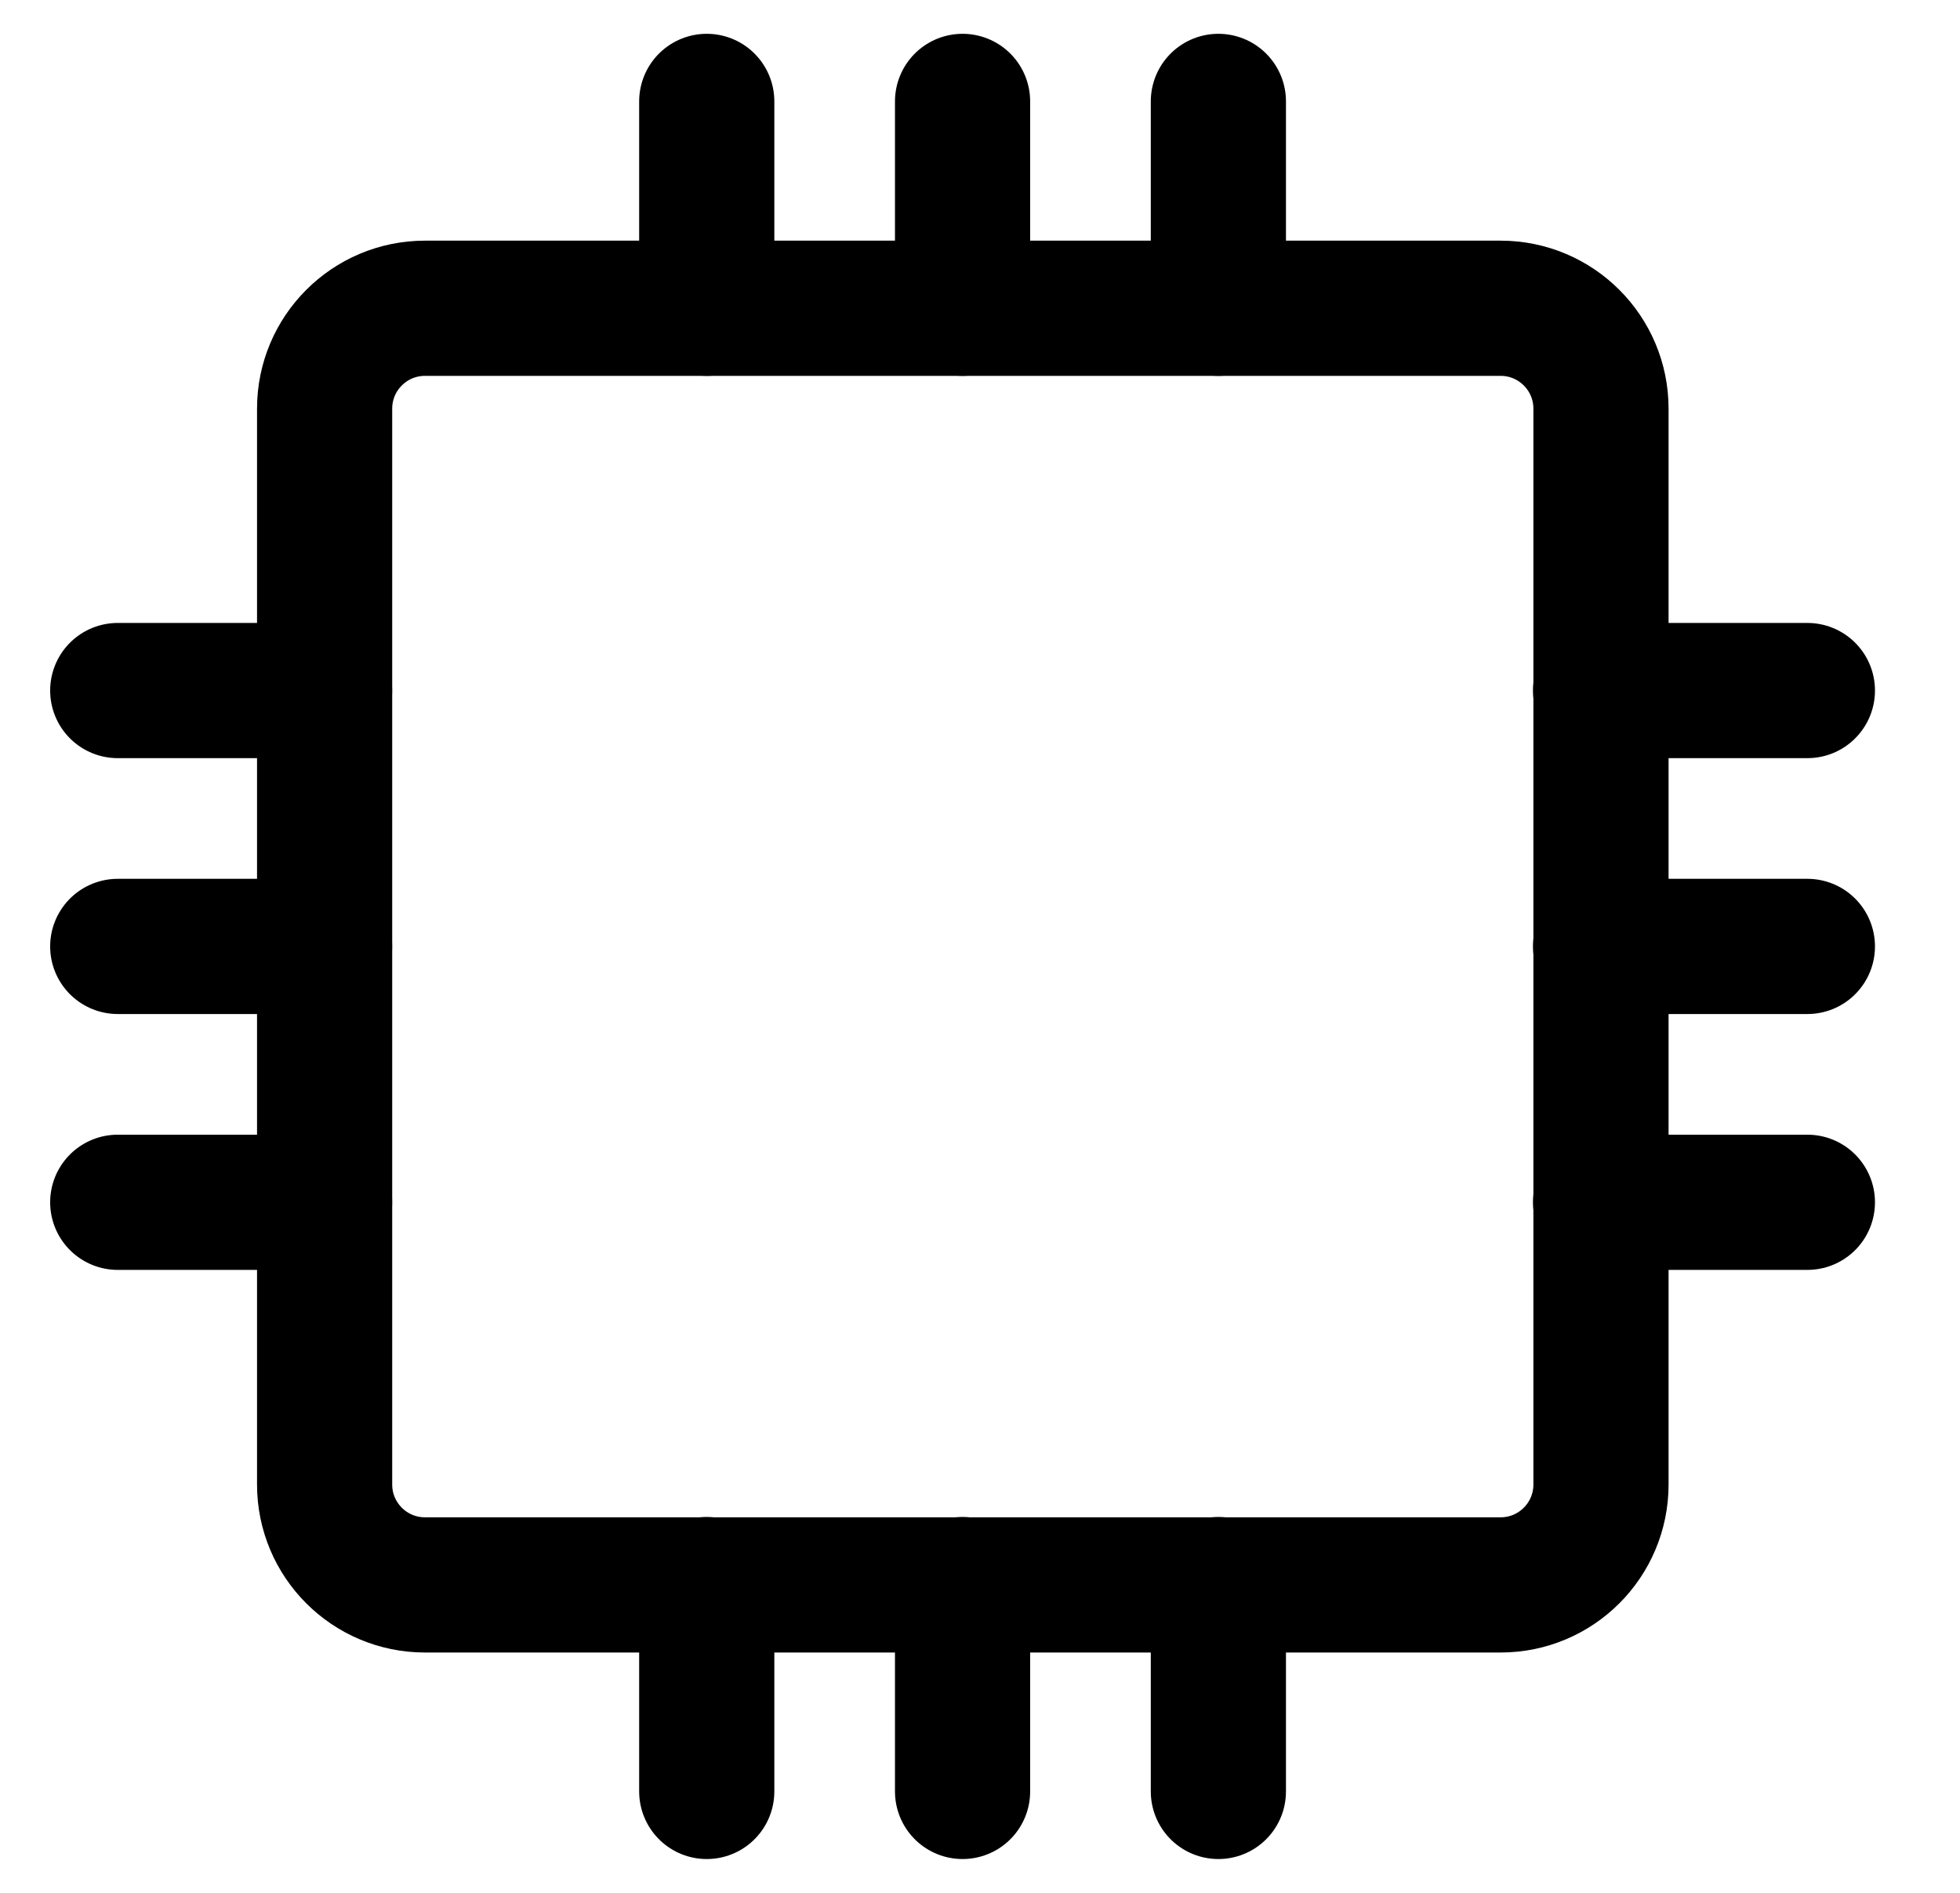
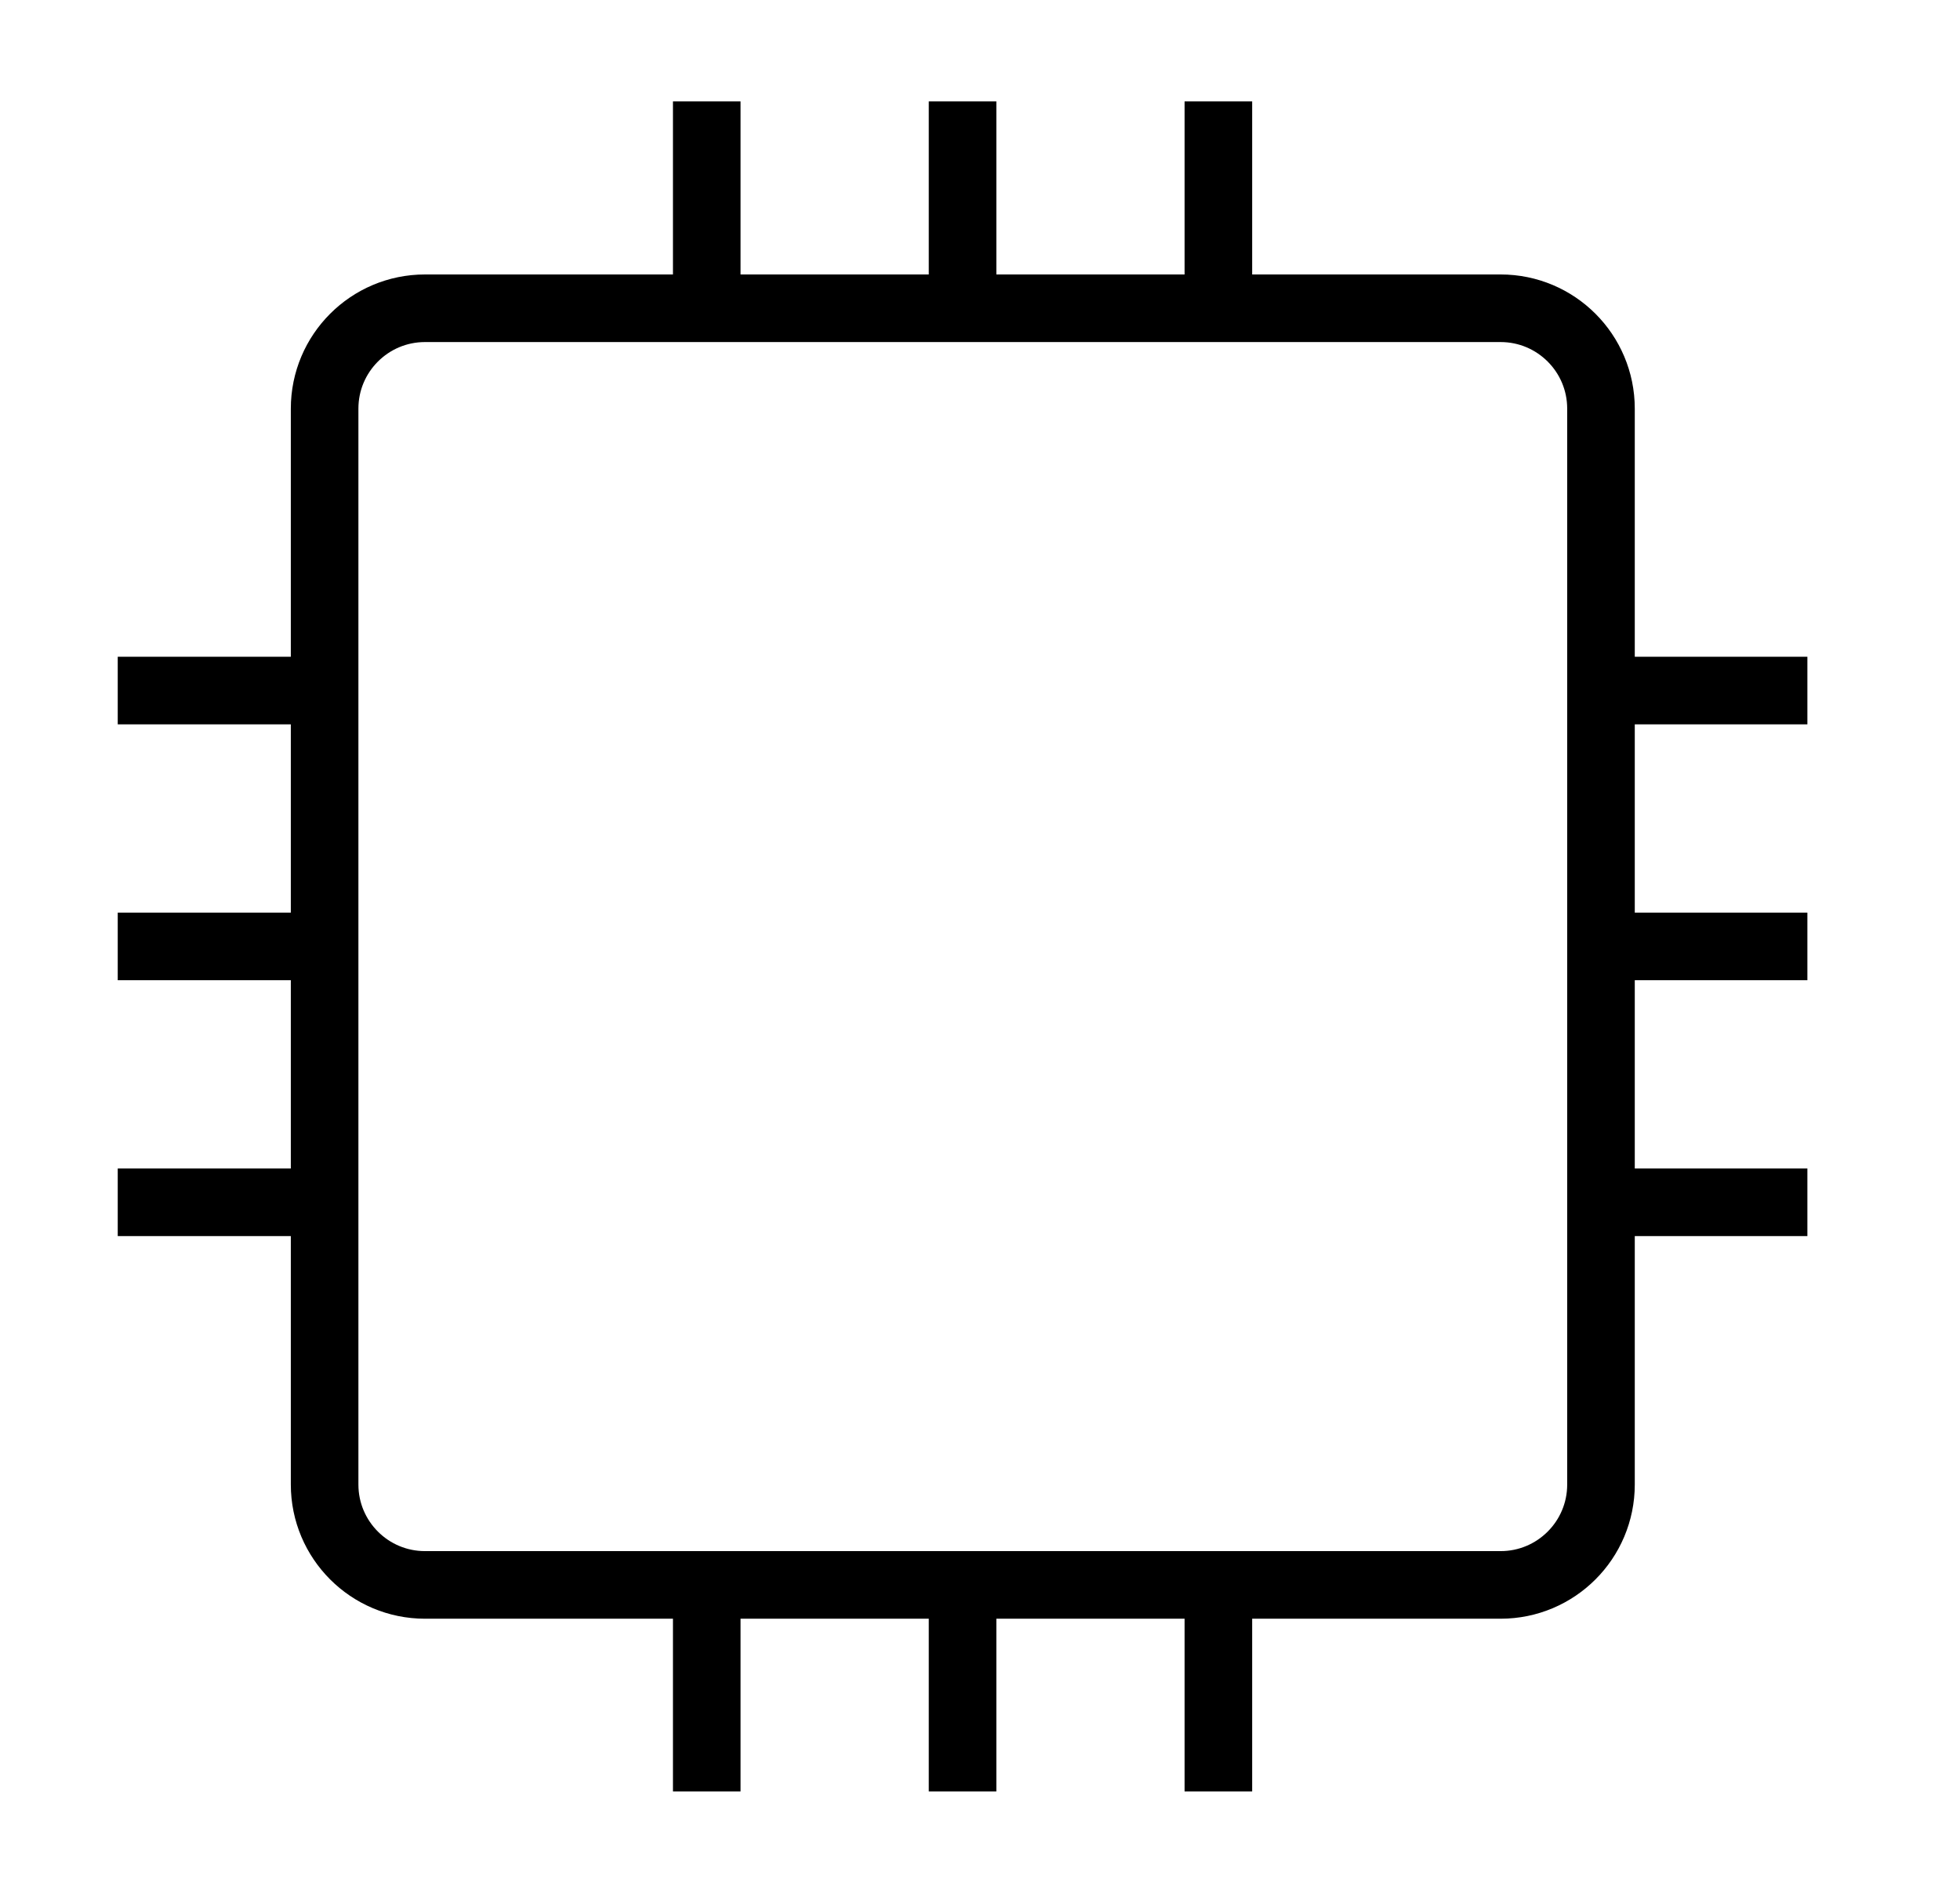
<svg xmlns="http://www.w3.org/2000/svg" width="29" height="28" viewBox="0 0 29 28" fill="none">
  <g clip-path="url(#clip0_397_439)">
-     <path d="M22.203 4.56H6.288C5.468 4.56 4.803 5.225 4.803 6.045V21.96C4.803 22.78 5.468 23.445 6.288 23.445H22.203C23.023 23.445 23.688 22.78 23.688 21.96V6.045C23.688 5.225 23.023 4.56 22.203 4.56Z" stroke="#000000" stroke-width="2" stroke-linecap="round" stroke-linejoin="round" />
-     <path d="M23.682 10.215H26.742" stroke="#000000" stroke-width="2" stroke-linecap="round" stroke-linejoin="round" />
-     <path d="M23.682 14H26.742" stroke="#000000" stroke-width="2" stroke-linecap="round" stroke-linejoin="round" />
-     <path d="M23.682 17.785H26.742" stroke="#000000" stroke-width="2" stroke-linecap="round" stroke-linejoin="round" />
-     <path d="M1.742 10.215H4.802" stroke="#000000" stroke-width="2" stroke-linecap="round" stroke-linejoin="round" />
-     <path d="M1.742 14H4.802" stroke="#000000" stroke-width="2" stroke-linecap="round" stroke-linejoin="round" />
-     <path d="M1.742 17.785H4.802" stroke="#000000" stroke-width="2" stroke-linecap="round" stroke-linejoin="round" />
-     <path d="M18.027 1.5V4.56" stroke="#000000" stroke-width="2" stroke-linecap="round" stroke-linejoin="round" />
-     <path d="M14.242 1.5V4.56" stroke="#000000" stroke-width="2" stroke-linecap="round" stroke-linejoin="round" />
-     <path d="M10.457 1.5V4.56" stroke="#000000" stroke-width="2" stroke-linecap="round" stroke-linejoin="round" />
-     <path d="M18.027 23.44V26.5" stroke="#000000" stroke-width="2" stroke-linecap="round" stroke-linejoin="round" />
-     <path d="M14.242 23.44V26.5" stroke="#000000" stroke-width="2" stroke-linecap="round" stroke-linejoin="round" />
-     <path d="M10.457 23.44V26.5" stroke="#000000" stroke-width="2" stroke-linecap="round" stroke-linejoin="round" />
+     <path d="M22.203 4.56H6.288C5.468 4.56 4.803 5.225 4.803 6.045V21.96C4.803 22.78 5.468 23.445 6.288 23.445H22.203C23.023 23.445 23.688 22.78 23.688 21.96V6.045C23.688 5.225 23.023 4.56 22.203 4.56Z" stroke="#000000" strokeWidth="2" strokeLinecap="round" strokeLinejoin="round" />
+     <path d="M23.682 10.215H26.742" stroke="#000000" strokeWidth="2" strokeLinecap="round" strokeLinejoin="round" />
+     <path d="M23.682 14H26.742" stroke="#000000" strokeWidth="2" strokeLinecap="round" strokeLinejoin="round" />
+     <path d="M23.682 17.785H26.742" stroke="#000000" strokeWidth="2" strokeLinecap="round" strokeLinejoin="round" />
+     <path d="M1.742 10.215H4.802" stroke="#000000" strokeWidth="2" strokeLinecap="round" strokeLinejoin="round" />
+     <path d="M1.742 14H4.802" stroke="#000000" strokeWidth="2" strokeLinecap="round" strokeLinejoin="round" />
+     <path d="M1.742 17.785H4.802" stroke="#000000" strokeWidth="2" strokeLinecap="round" strokeLinejoin="round" />
+     <path d="M18.027 1.5V4.56" stroke="#000000" strokeWidth="2" strokeLinecap="round" strokeLinejoin="round" />
+     <path d="M14.242 1.5V4.56" stroke="#000000" strokeWidth="2" strokeLinecap="round" strokeLinejoin="round" />
+     <path d="M10.457 1.5V4.56" stroke="#000000" strokeWidth="2" strokeLinecap="round" strokeLinejoin="round" />
+     <path d="M18.027 23.44V26.5" stroke="#000000" strokeWidth="2" strokeLinecap="round" strokeLinejoin="round" />
+     <path d="M14.242 23.44V26.5" stroke="#000000" strokeWidth="2" strokeLinecap="round" strokeLinejoin="round" />
+     <path d="M10.457 23.44V26.5" stroke="#000000" strokeWidth="2" strokeLinecap="round" strokeLinejoin="round" />
  </g>
  <defs>
    <clipPath id="clip0_397_439">
      <rect width="28" height="28" fill="#000000" transform="translate(0.242188)" />
    </clipPath>
  </defs>
</svg>
